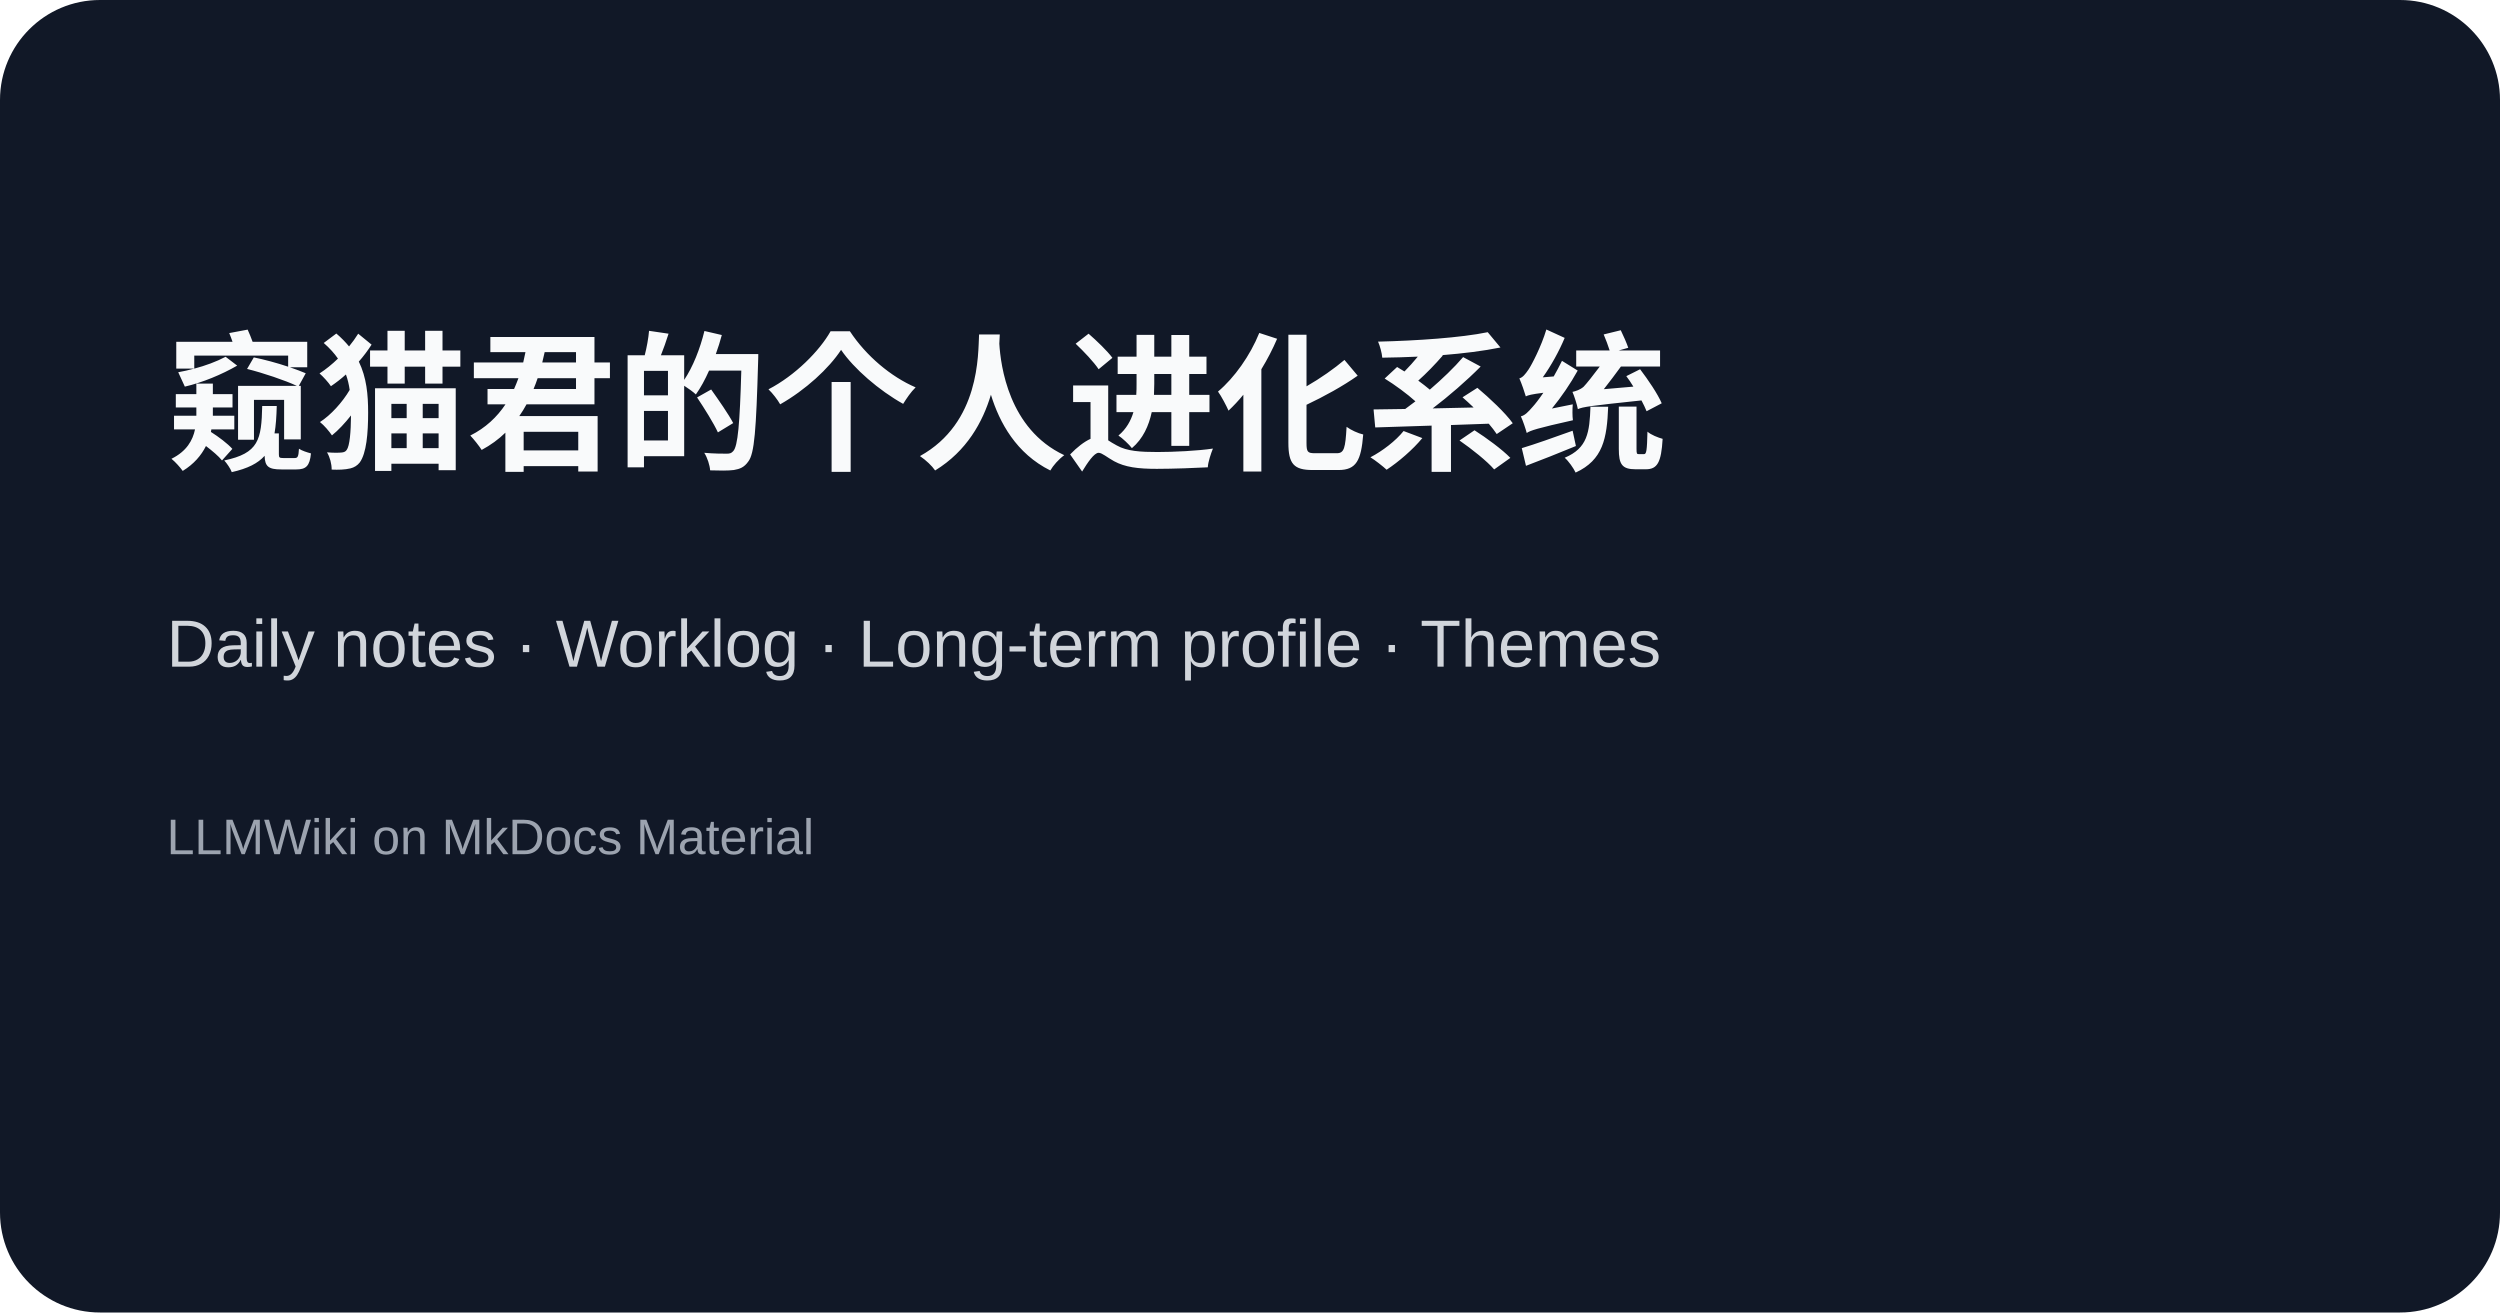
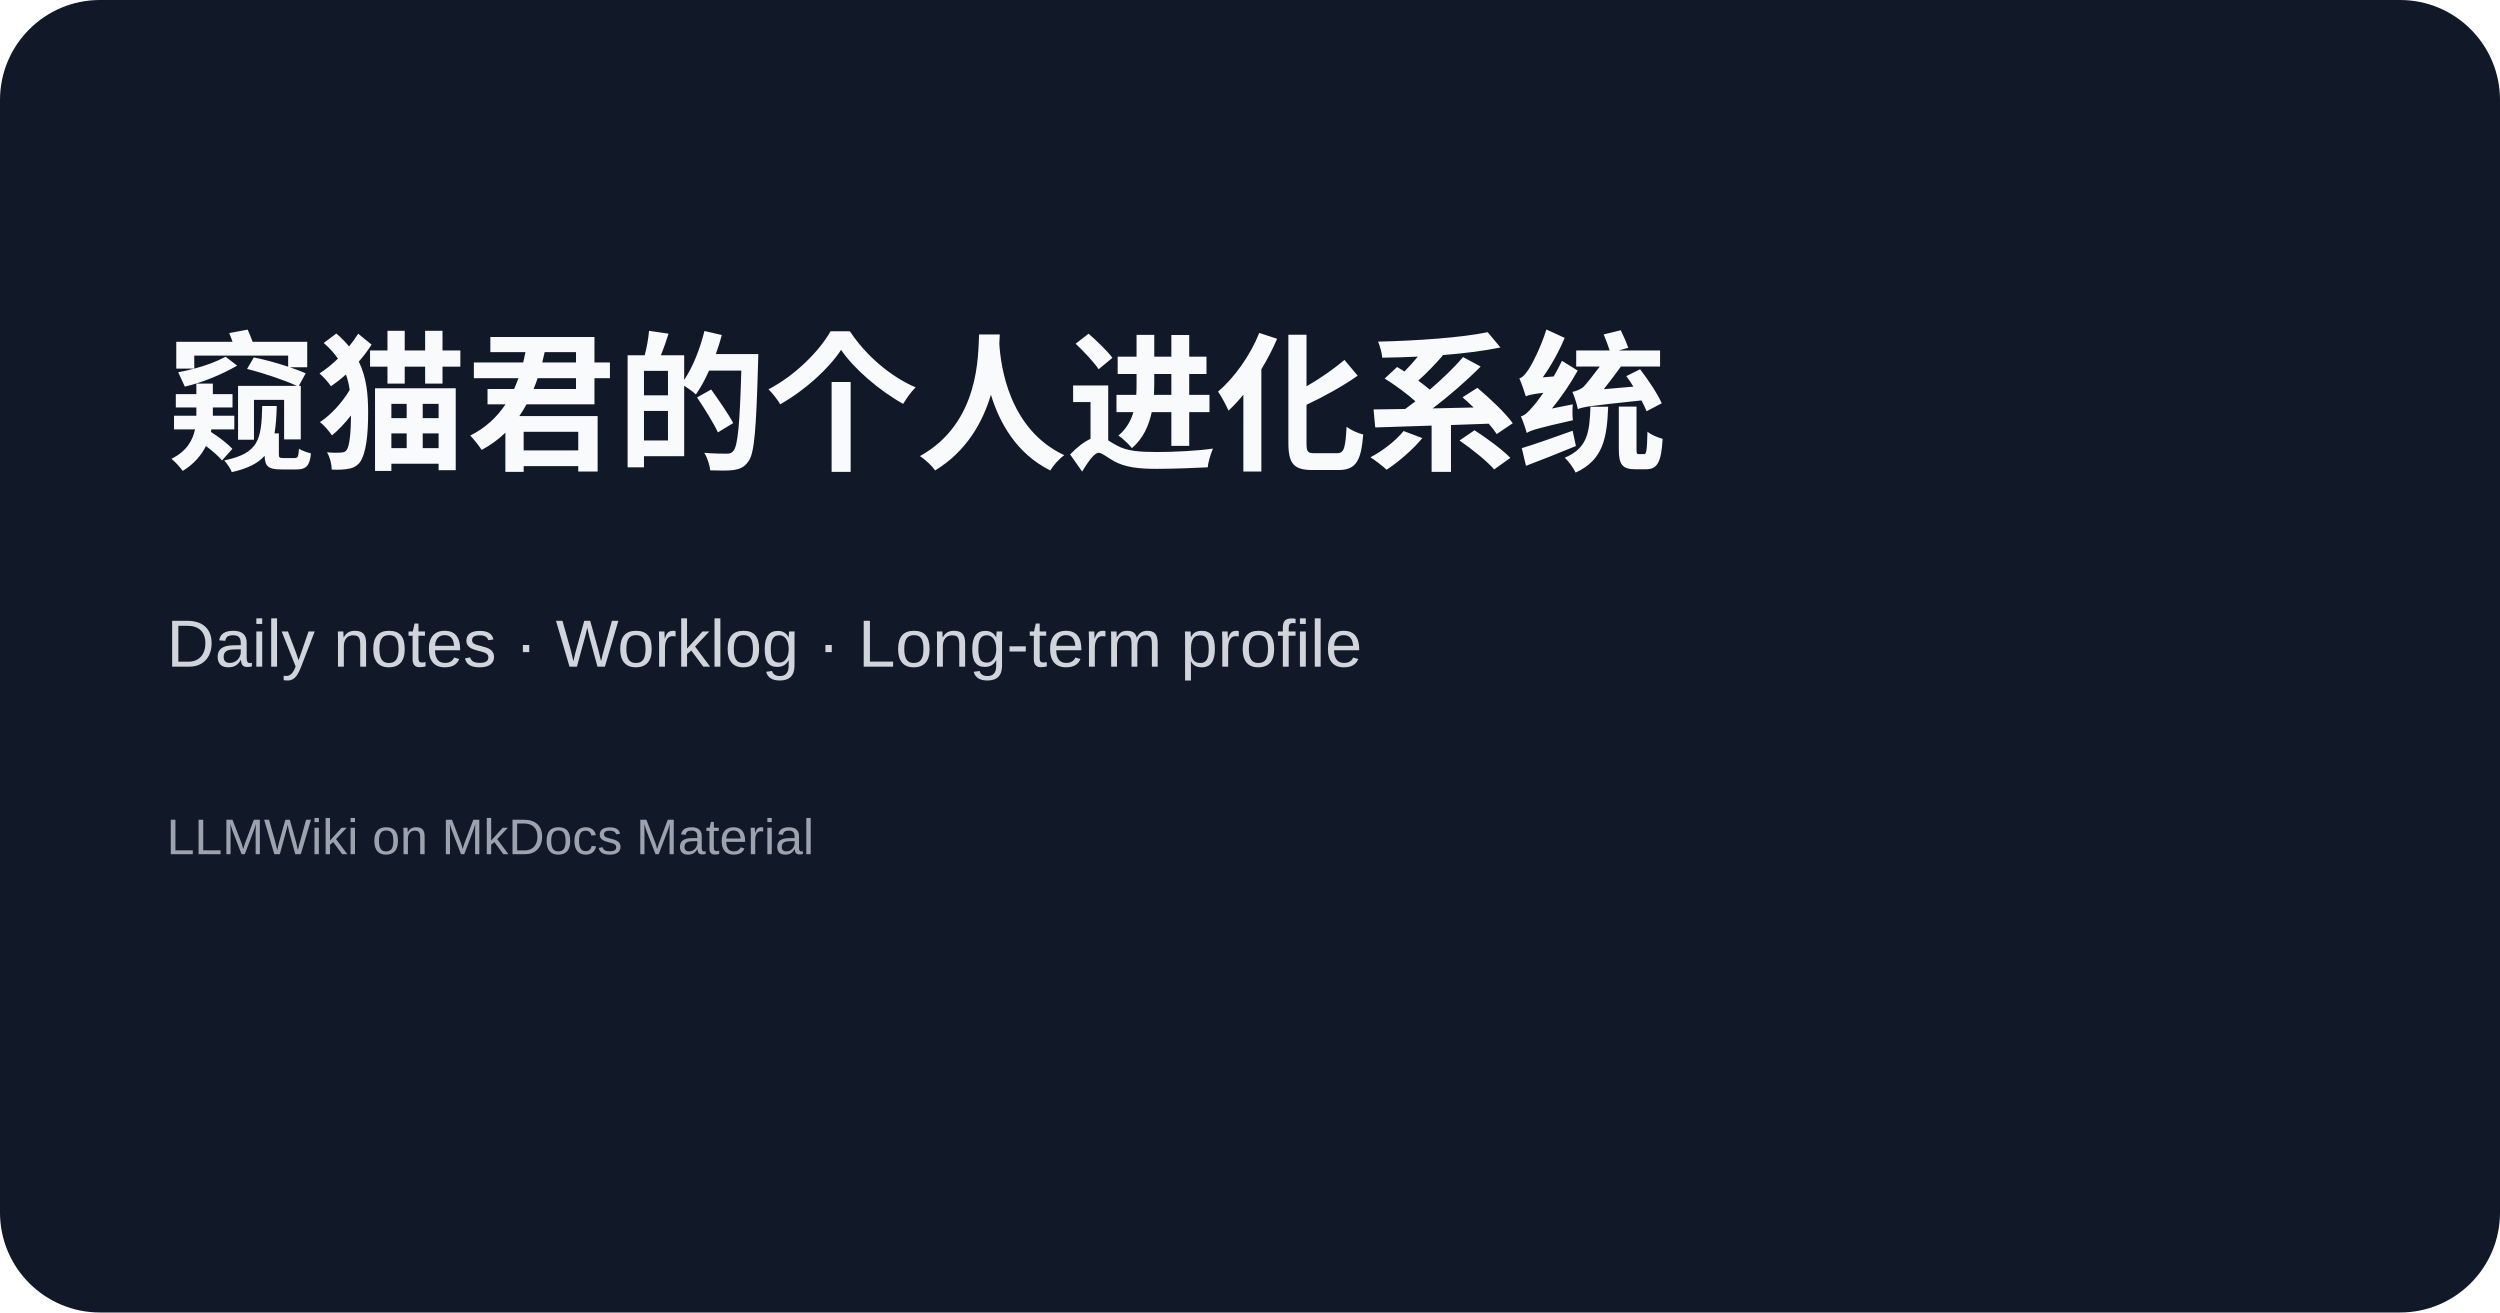
<svg xmlns="http://www.w3.org/2000/svg" width="1200" height="630" viewBox="0 0 1200 630">
  <rect width="1200" height="630" rx="48" fill="#111827" />
  <text x="80" y="220" font-size="72" fill="#F9FAFB" font-family="Arial, Helvetica, sans-serif" font-weight="700">窥猫君的个人进化系统</text>
-   <text x="80" y="320" font-size="32" fill="#D1D5DB" font-family="Arial, Helvetica, sans-serif">Daily notes · Worklog · Long-term profile · Themes</text>
+   <text x="80" y="320" font-size="32" fill="#D1D5DB" font-family="Arial, Helvetica, sans-serif">Daily notes · Worklog · Long-term profile</text>
  <text x="80" y="410" font-size="24" fill="#9CA3AF" font-family="Arial, Helvetica, sans-serif">LLMWiki on MkDocs Material</text>
</svg>
